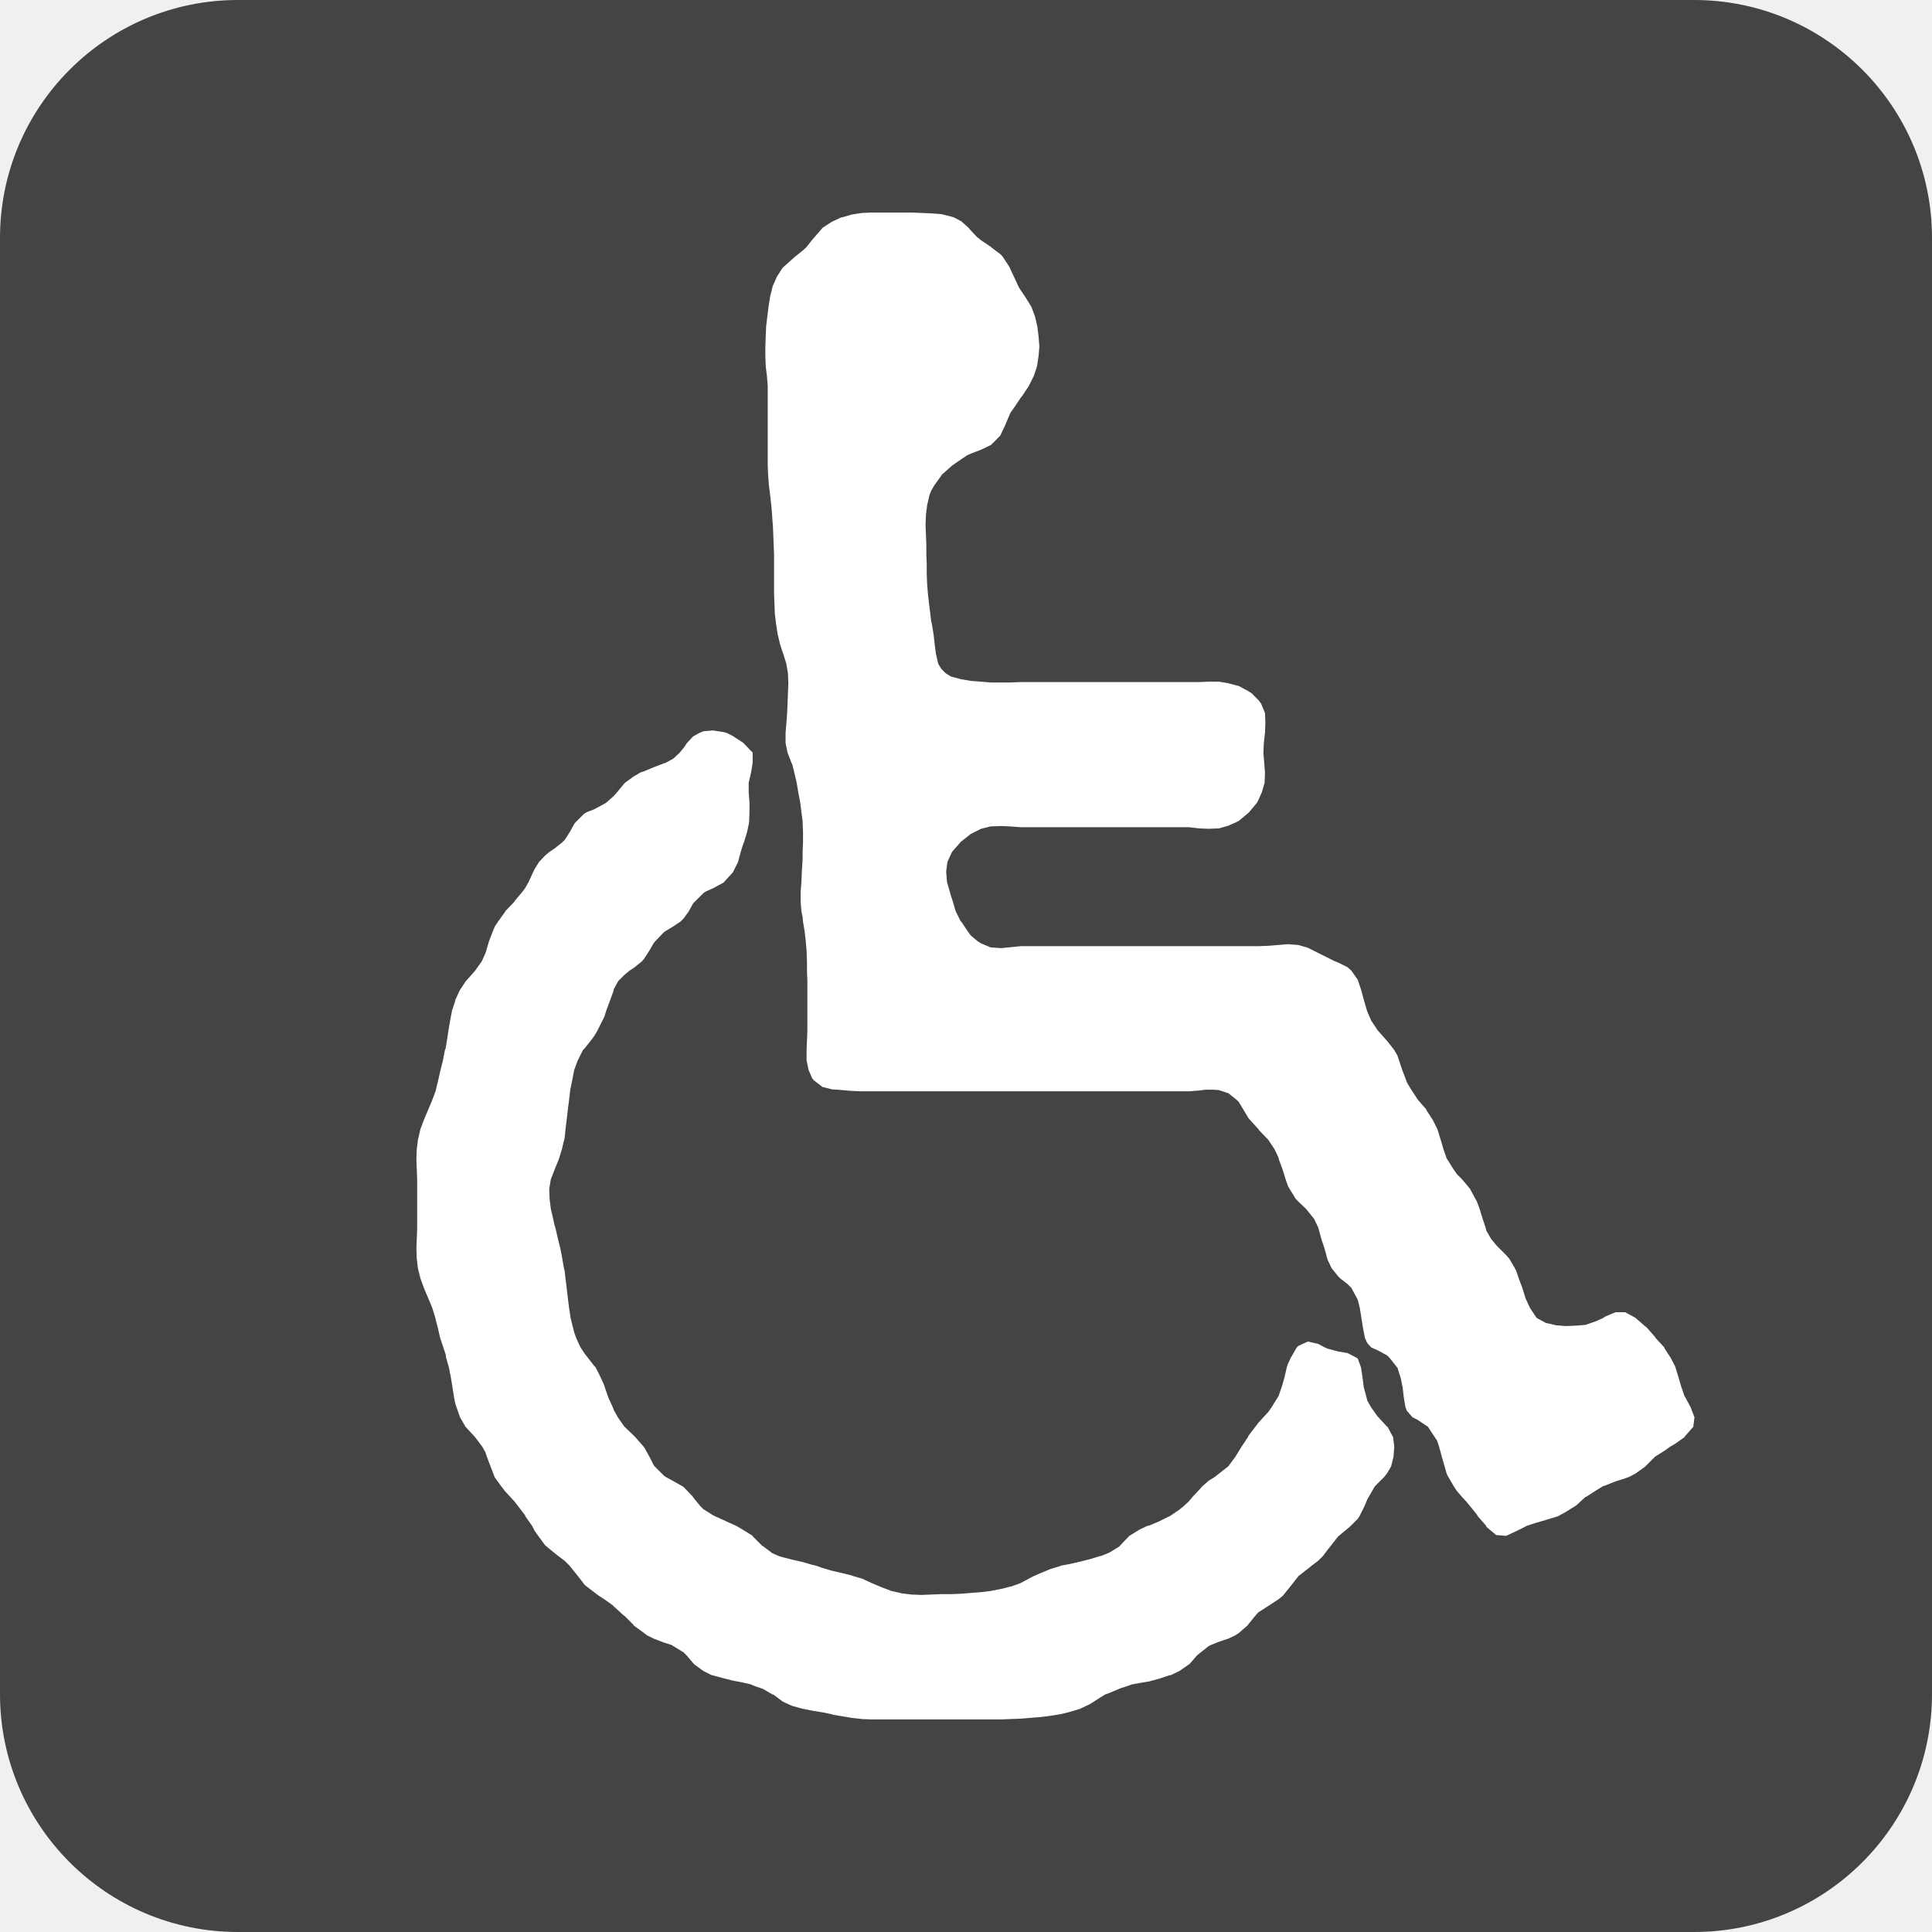
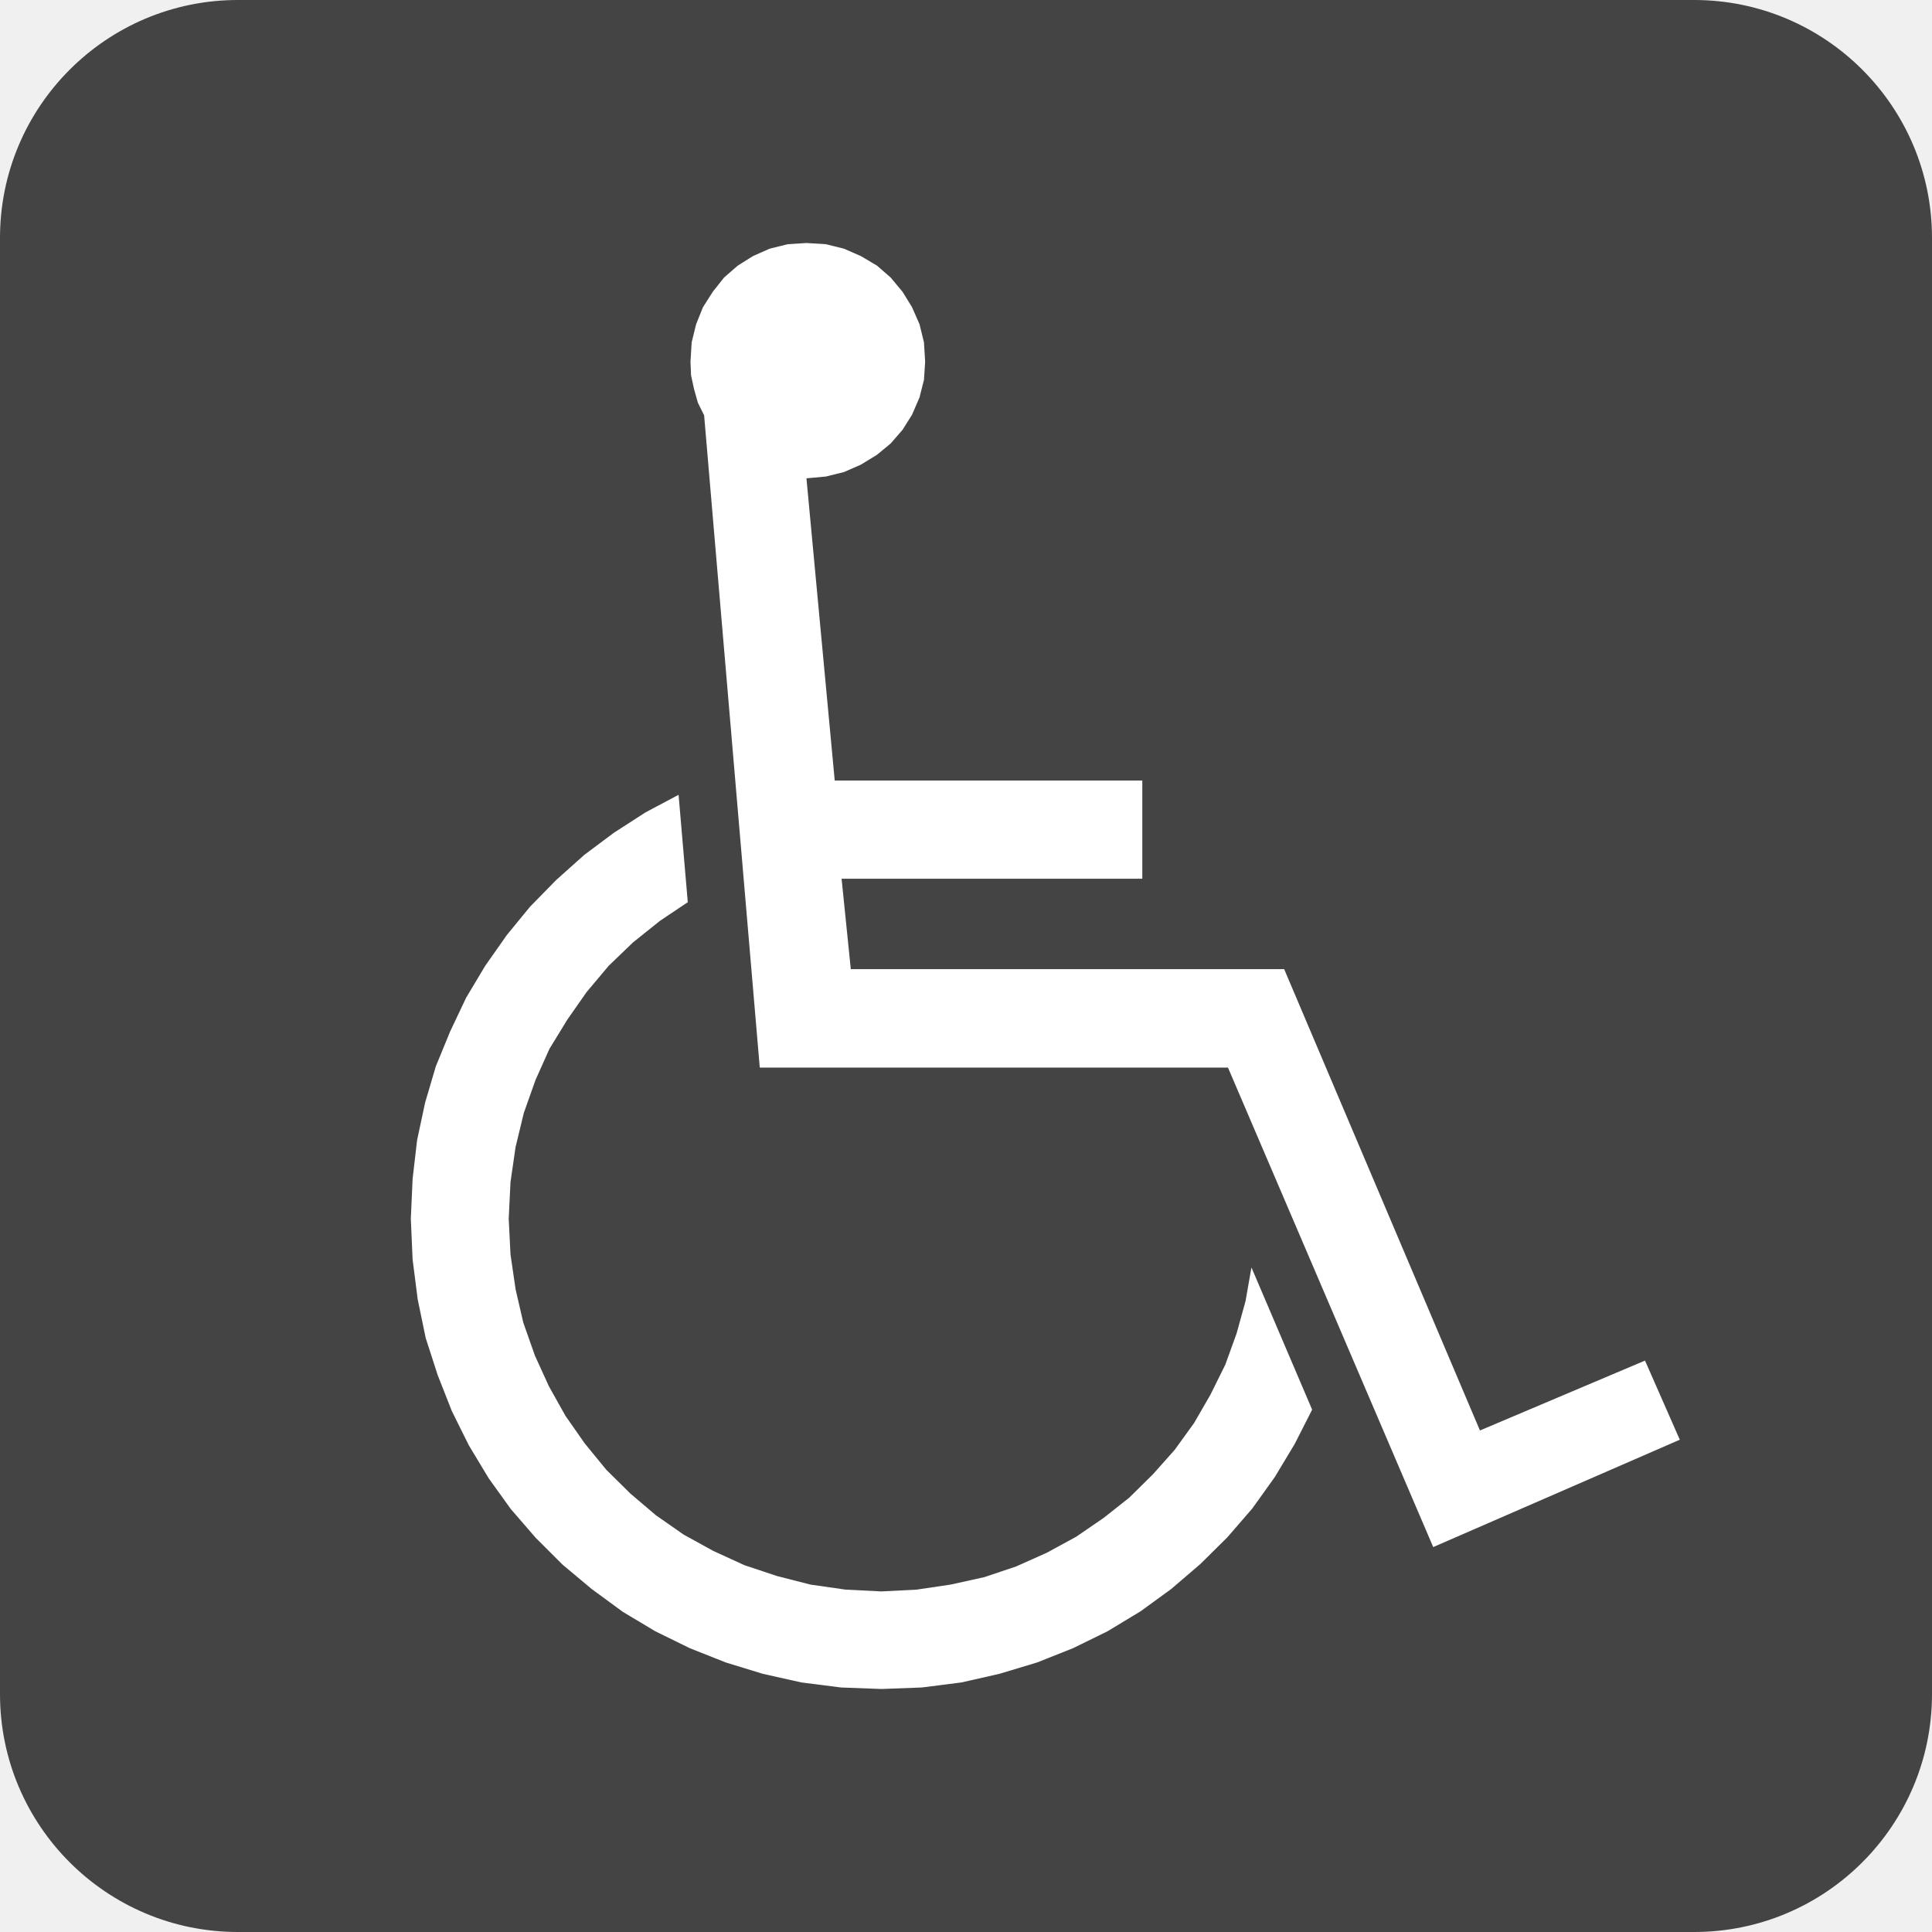
<svg xmlns="http://www.w3.org/2000/svg" viewBox="-0.3 -0.3 40.6 40.6" data-source="https://www.med.kindai.ac.jp/img/common/map/icon-05.png">
  <rect x="-0.3" y="-0.3" width="40.6" height="40.6" rx="5" fill="#444444" />
-   <path d="M20.86,5.12 20.88,5.12 21.12,5.05 21.38,5.01 21.62,5.00 22.38,5.00 22.62,5.00 22.88,5.01 23.12,5.02 23.38,5.04 23.62,5.10 23.69,5.12 23.88,5.22 24.06,5.38 24.12,5.45 24.28,5.62 24.38,5.70 24.62,5.86 24.64,5.88 24.88,6.06 24.93,6.12 25.10,6.38 25.12,6.43 25.21,6.62 25.33,6.88 25.38,6.96 25.49,7.12 25.62,7.33 25.65,7.38 25.74,7.62 25.80,7.88 25.83,8.12 25.85,8.38 25.83,8.62 25.79,8.88 25.71,9.12 25.62,9.30 25.58,9.38 25.42,9.62 25.38,9.67 25.24,9.88 25.12,10.05 25.09,10.12 24.98,10.38 24.88,10.59 24.86,10.63 24.63,10.86 24.59,10.88 24.38,10.98 24.12,11.08 24.03,11.12 23.88,11.22 23.65,11.38 23.38,11.62 23.38,11.63 23.20,11.88 23.12,12.02 23.08,12.12 23.02,12.38 22.99,12.62 22.98,12.88 22.99,13.12 23.00,13.38 23.00,13.62 23.01,13.88 23.01,14.12 23.02,14.37 23.04,14.62 23.07,14.88 23.10,15.12 23.12,15.29 23.14,15.38 23.18,15.62 23.21,15.88 23.24,16.12 23.30,16.38 23.38,16.51 23.49,16.62 23.62,16.70 23.88,16.77 24.12,16.81 24.38,16.83 24.62,16.85 24.88,16.85 25.12,16.85 25.38,16.84 29.62,16.84 29.88,16.84 30.12,16.83 30.38,16.83 30.62,16.87 30.65,16.88 30.88,16.94 31.12,17.07 31.20,17.12 31.38,17.30 31.44,17.38 31.54,17.62 31.55,17.88 31.54,18.12 31.51,18.38 31.50,18.62 31.52,18.88 31.54,19.12 31.53,19.38 31.46,19.62 31.38,19.80 31.34,19.88 31.14,20.12 31.12,20.14 30.88,20.34 30.80,20.38 30.62,20.46 30.38,20.53 30.12,20.54 29.88,20.53 29.62,20.50 25.37,20.50 25.12,20.48 24.88,20.47 24.62,20.48 24.38,20.54 24.12,20.67 23.88,20.86 23.86,20.88 23.65,21.12 23.62,21.18 23.53,21.38 23.50,21.62 23.52,21.88 23.59,22.12 23.62,22.23 23.67,22.38 23.74,22.62 23.87,22.88 23.88,22.88 24.04,23.12 24.12,23.23 24.30,23.38 24.38,23.43 24.62,23.53 24.88,23.55 25.38,23.50 25.62,23.50 31.38,23.50 31.63,23.49 31.88,23.47 32.12,23.45 32.38,23.47 32.62,23.54 32.78,23.62 32.88,23.67 33.12,23.79 33.30,23.88 33.38,23.91 33.62,24.03 33.72,24.12 33.88,24.35 33.89,24.38 33.97,24.62 34.04,24.88 34.11,25.12 34.12,25.15 34.22,25.38 34.38,25.62 34.38,25.62 34.61,25.88 34.62,25.89 34.80,26.12 34.88,26.26 34.92,26.38 35.00,26.62 35.10,26.88 35.12,26.94 35.23,27.12 35.38,27.35 35.40,27.38 35.61,27.62 35.62,27.65 35.77,27.88 35.88,28.10 35.89,28.12 35.97,28.38 36.04,28.62 36.12,28.85 36.14,28.88 36.29,29.12 36.38,29.25 36.50,29.37 36.62,29.51 36.71,29.62 36.85,29.88 36.88,29.93 36.95,30.12 37.03,30.38 37.11,30.62 37.12,30.67 37.24,30.88 37.38,31.05 37.45,31.12 37.62,31.29 37.70,31.38 37.84,31.62 37.88,31.70 37.94,31.88 38.03,32.12 38.11,32.38 38.12,32.40 38.22,32.62 38.38,32.86 38.40,32.88 38.62,33.00 38.88,33.06 39.12,33.08 39.38,33.07 39.62,33.05 39.88,32.96 40.06,32.88 40.12,32.84 40.38,32.73 40.62,32.73 40.88,32.87 40.89,32.88 41.12,33.08 41.17,33.12 41.38,33.36 41.39,33.38 41.61,33.62 41.62,33.65 41.77,33.88 41.88,34.09 41.89,34.12 41.97,34.38 42.04,34.62 42.12,34.85 42.14,34.88 42.27,35.12 42.37,35.38 42.34,35.62 42.12,35.87 42.12,35.88 41.88,36.05 41.76,36.12 41.62,36.22 41.38,36.37 41.37,36.38 41.13,36.62 41.12,36.63 40.88,36.80 40.73,36.88 40.62,36.92 40.37,37.00 40.12,37.10 40.06,37.12 39.88,37.23 39.65,37.38 39.62,37.39 39.38,37.61 39.36,37.62 39.12,37.77 38.92,37.88 38.88,37.89 38.62,37.97 38.38,38.04 38.13,38.12 38.12,38.13 37.88,38.25 37.62,38.37 37.37,38.35 37.12,38.14 37.12,38.12 36.91,37.88 36.88,37.83 36.71,37.62 36.62,37.51 36.50,37.38 36.38,37.24 36.30,37.12 36.16,36.88 36.12,36.80 36.07,36.62 36.00,36.38 35.93,36.12 35.88,35.97 35.82,35.88 35.65,35.62 35.62,35.60 35.38,35.44 35.26,35.38 35.12,35.22 35.08,35.12 35.04,34.88 35.01,34.62 34.96,34.38 34.88,34.13 34.87,34.12 34.68,33.88 34.62,33.82 34.38,33.69 34.22,33.62 34.12,33.51 34.06,33.38 34.01,33.12 33.97,32.87 33.93,32.62 33.88,32.42 33.86,32.38 33.72,32.12 33.62,32.02 33.44,31.88 33.38,31.82 33.22,31.62 33.12,31.41 33.11,31.38 33.04,31.12 32.96,30.88 32.89,30.62 32.88,30.59 32.78,30.38 32.62,30.18 32.57,30.12 32.38,29.94 32.32,29.88 32.16,29.62 32.12,29.55 32.06,29.38 31.98,29.12 31.89,28.88 31.88,28.83 31.78,28.62 31.62,28.38 31.62,28.38 31.38,28.13 31.38,28.12 31.16,27.88 31.12,27.83 30.88,27.43 30.83,27.38 30.62,27.21 30.38,27.13 30.25,27.12 30.12,27.12 30.03,27.12 29.88,27.14 29.62,27.16 29.38,27.16 22.38,27.16 22.12,27.16 21.62,27.16 21.38,27.16 21.12,27.15 20.88,27.13 20.78,27.12 20.62,27.11 20.38,27.05 20.16,26.88 20.12,26.83 20.03,26.62 19.98,26.38 19.98,26.12 19.99,25.88 20.00,25.62 20.00,25.12 20.00,24.62 20.00,24.38 19.99,24.12 19.99,23.88 19.98,23.62 19.96,23.38 19.93,23.12 19.89,22.88 19.88,22.77 19.85,22.62 19.83,22.38 19.83,22.12 19.85,21.88 19.86,21.62 19.88,21.31 19.88,21.12 19.89,20.88 19.89,20.62 19.88,20.38 19.88,20.35 19.85,20.12 19.82,19.88 19.77,19.62 19.73,19.38 19.67,19.12 19.62,18.92 19.60,18.88 19.50,18.62 19.45,18.38 19.45,18.12 19.47,17.88 19.49,17.62 19.50,17.38 19.51,17.12 19.52,16.88 19.51,16.62 19.47,16.38 19.39,16.12 19.38,16.10 19.31,15.88 19.25,15.63 19.21,15.37 19.18,15.12 19.17,14.88 19.16,14.63 19.16,14.38 19.16,14.12 19.16,13.88 19.16,13.62 19.15,13.38 19.14,13.12 19.13,12.88 19.12,12.78 19.11,12.62 19.09,12.38 19.06,12.12 19.03,11.88 19.01,11.62 19.00,11.38 19.00,11.12 19.00,10.88 19.00,10.62 19.00,10.38 19.00,10.12 19.00,9.88 19.00,9.62 19.00,9.38 18.98,9.12 18.95,8.88 18.94,8.62 18.94,8.38 18.95,8.12 18.96,7.87 18.99,7.62 19.02,7.38 19.06,7.12 19.12,6.88 19.12,6.87 19.23,6.62 19.37,6.40 19.39,6.38 19.68,6.12 19.88,5.96 19.97,5.88 20.12,5.69 20.18,5.62 20.38,5.39 20.39,5.38 20.62,5.23ZM17.28,18.12 17.38,18.08 17.62,18.06 17.88,18.10 17.96,18.12 18.12,18.20 18.38,18.37 18.39,18.38 18.62,18.62 18.62,18.88 18.58,19.12 18.52,19.38 18.52,19.62 18.54,19.88 18.54,20.12 18.53,20.38 18.48,20.62 18.40,20.88 18.38,20.93 18.32,21.12 18.25,21.38 18.13,21.62 18.12,21.64 17.90,21.88 17.88,21.90 17.62,22.04 17.44,22.12 17.38,22.16 17.16,22.38 17.12,22.42 17.01,22.62 16.88,22.80 16.80,22.88 16.62,23.00 16.42,23.12 16.38,23.15 16.16,23.38 16.12,23.43 16.01,23.62 15.88,23.82 15.83,23.88 15.62,24.05 15.51,24.12 15.38,24.23 15.23,24.38 15.12,24.58 15.11,24.63 15.02,24.88 14.93,25.12 14.88,25.28 14.83,25.38 14.71,25.62 14.63,25.76 14.54,25.88 14.38,26.08 14.34,26.12 14.21,26.38 14.12,26.62 14.12,26.62 14.07,26.88 14.02,27.12 13.99,27.38 13.96,27.62 13.93,27.88 13.90,28.12 13.88,28.33 13.87,28.37 13.81,28.62 13.73,28.88 13.63,29.12 13.62,29.15 13.53,29.38 13.49,29.62 13.50,29.88 13.53,30.12 13.59,30.38 13.62,30.52 13.65,30.62 13.71,30.88 13.77,31.12 13.82,31.38 13.86,31.62 13.88,31.69 13.90,31.88 13.93,32.12 13.96,32.38 13.99,32.62 14.03,32.88 14.09,33.12 14.12,33.24 14.17,33.38 14.28,33.62 14.38,33.77 14.62,34.08 14.66,34.12 14.79,34.38 14.88,34.58 14.89,34.62 14.98,34.88 15.09,35.12 15.12,35.20 15.22,35.38 15.38,35.61 15.39,35.62 15.62,35.84 15.66,35.88 15.87,36.12 15.88,36.13 16.02,36.38 16.12,36.58 16.15,36.62 16.38,36.85 16.42,36.88 16.62,36.99 16.85,37.12 16.88,37.14 17.11,37.38 17.12,37.40 17.30,37.62 17.38,37.70 17.62,37.85 17.68,37.88 17.88,37.97 18.12,38.08 18.21,38.12 18.38,38.22 18.62,38.37 18.62,38.38 18.86,38.62 18.88,38.63 19.12,38.81 19.28,38.88 19.38,38.91 19.62,38.97 19.88,39.03 20.12,39.10 20.21,39.12 20.38,39.18 20.62,39.25 20.88,39.31 21.12,39.37 21.14,39.38 21.38,39.45 21.62,39.56 21.76,39.62 21.88,39.67 22.12,39.76 22.38,39.82 22.62,39.85 22.88,39.86 23.12,39.85 23.38,39.84 23.62,39.84 23.88,39.83 24.12,39.81 24.38,39.79 24.62,39.76 24.88,39.71 25.12,39.65 25.19,39.63 25.38,39.56 25.62,39.43 25.72,39.38 25.88,39.31 26.12,39.21 26.38,39.13 26.40,39.12 26.62,39.08 26.88,39.02 27.12,38.96 27.38,38.88 27.40,38.88 27.62,38.79 27.88,38.63 27.88,38.62 28.11,38.38 28.12,38.37 28.38,38.21 28.57,38.12 28.62,38.11 28.88,38.00 29.12,37.88 29.13,37.88 29.38,37.71 29.49,37.62 29.62,37.50 29.72,37.38 29.88,37.21 29.96,37.12 30.12,36.98 30.28,36.88 30.38,36.80 30.61,36.62 30.62,36.61 30.79,36.38 30.87,36.25 30.95,36.12 31.11,35.88 31.12,35.85 31.38,35.51 31.50,35.38 31.62,35.25 31.71,35.12 31.86,34.88 31.88,34.85 31.96,34.62 32.03,34.38 32.09,34.12 32.12,34.03 32.19,33.88 32.34,33.62 32.38,33.58 32.62,33.47 32.88,33.53 33.05,33.62 33.12,33.65 33.38,33.72 33.62,33.76 33.85,33.88 33.88,33.90 33.96,34.12 34.00,34.38 34.03,34.62 34.10,34.88 34.12,34.96 34.21,35.12 34.38,35.36 34.40,35.38 34.62,35.62 34.63,35.62 34.77,35.88 34.80,36.12 34.78,36.38 34.72,36.62 34.62,36.79 34.55,36.88 34.38,37.05 34.31,37.12 34.16,37.38 34.12,37.45 34.05,37.62 33.92,37.88 33.88,37.94 33.70,38.12 33.62,38.19 33.39,38.38 33.38,38.39 33.20,38.62 33.12,38.72 33.00,38.88 32.88,39.00 32.72,39.12 32.62,39.20 32.39,39.38 32.38,39.39 32.20,39.62 32.12,39.72 31.99,39.88 31.88,39.97 31.65,40.12 31.62,40.14 31.37,40.30 31.30,40.38 31.12,40.60 31.11,40.62 30.88,40.82 30.79,40.88 30.62,40.96 30.38,41.04 30.18,41.12 30.12,41.15 29.88,41.34 29.83,41.38 29.63,41.61 29.61,41.62 29.38,41.78 29.17,41.88 29.12,41.89 28.88,41.97 28.62,42.04 28.38,42.08 28.17,42.12 28.12,42.14 27.88,42.22 27.62,42.33 27.51,42.37 27.38,42.45 27.13,42.61 27.11,42.62 26.88,42.73 26.62,42.81 26.37,42.87 26.36,42.87 26.12,42.91 25.88,42.94 25.62,42.96 25.38,42.98 25.12,42.99 24.88,43.00 24.62,43.00 24.38,43.00 21.62,43.00 21.38,42.99 21.12,42.96 20.88,42.92 20.64,42.88 20.62,42.87 20.38,42.82 20.13,42.78 19.88,42.73 19.62,42.66 19.53,42.62 19.38,42.55 19.14,42.37 19.12,42.37 18.88,42.23 18.62,42.14 18.59,42.12 18.38,42.07 18.12,42.02 17.88,41.96 17.62,41.89 17.58,41.88 17.38,41.78 17.16,41.62 17.12,41.58 16.95,41.38 16.88,41.31 16.62,41.15 16.57,41.12 16.38,41.06 16.12,40.96 15.96,40.88 15.88,40.82 15.62,40.63 15.62,40.62 15.38,40.38 15.37,40.38 15.12,40.15 15.09,40.12 14.88,39.97 14.74,39.88 14.62,39.79 14.40,39.62 14.38,39.60 14.21,39.38 14.00,39.12 13.88,39.00 13.72,38.88 13.62,38.80 13.40,38.62 13.38,38.60 13.22,38.38 13.12,38.24 13.06,38.12 12.89,37.88 12.88,37.85 12.62,37.51 12.50,37.38 12.38,37.25 12.28,37.12 12.12,36.90 12.11,36.88 12.01,36.62 11.92,36.38 11.88,36.26 11.80,36.12 11.62,35.88 11.62,35.88 11.38,35.62 11.38,35.62 11.24,35.38 11.15,35.12 11.12,35.03 11.09,34.88 11.05,34.62 11.01,34.38 10.96,34.12 10.89,33.88 10.88,33.80 10.82,33.62 10.74,33.38 10.68,33.12 10.62,32.89 10.62,32.88 10.54,32.62 10.44,32.38 10.38,32.24 10.33,32.12 10.24,31.87 10.18,31.63 10.15,31.38 10.14,31.12 10.15,30.88 10.16,30.62 10.16,29.38 10.15,29.13 10.14,28.88 10.15,28.62 10.18,28.38 10.24,28.12 10.33,27.88 10.38,27.76 10.44,27.62 10.54,27.38 10.63,27.14 10.63,27.13 10.69,26.88 10.75,26.62 10.81,26.38 10.86,26.12 10.88,26.07 10.91,25.88 10.95,25.62 10.99,25.38 11.04,25.12 11.12,24.88 11.12,24.86 11.23,24.62 11.38,24.39 11.39,24.38 11.62,24.12 11.62,24.12 11.79,23.88 11.88,23.68 11.90,23.62 11.97,23.38 12.07,23.12 12.12,23.00 12.20,22.88 12.38,22.63 12.38,22.62 12.61,22.38 12.62,22.36 12.82,22.12 12.88,22.04 12.97,21.88 13.09,21.62 13.12,21.56 13.23,21.38 13.38,21.22 13.50,21.12 13.62,21.04 13.82,20.88 13.88,20.82 14.01,20.62 14.12,20.42 14.15,20.38 14.37,20.16 14.44,20.12 14.62,20.05 14.88,19.91 14.93,19.88 15.12,19.71 15.20,19.62 15.38,19.40 15.40,19.38 15.62,19.22 15.79,19.12 15.88,19.09 16.12,18.99 16.38,18.89 16.42,18.88 16.62,18.77 16.78,18.62 16.88,18.50 16.96,18.38 17.12,18.21Z" fill="#ffffff" fill-rule="evenodd" transform="scale(0.8333333 0.8333333)" />
+   <g transform="translate(8.3333 4.8068) scale(0.8334636)" data-glyph-source="https://www.mlit.go.jp/sogoseisaku/barrierfree/content/001727469.pdf">
+     <path d="M22.725,29.415L22.283,30.285L21.781,31.118L21.218,31.905L20.588,32.633L19.906,33.308L19.171,33.938L18.398,34.500L17.566,35.003L16.695,35.430L15.788,35.790L14.843,36.075L13.882,36.293L12.885,36.420L11.865,36.458L10.846,36.420L9.848,36.293L8.873,36.075L7.943,35.790L7.035,35.430L6.165,35.003L5.348,34.515L4.561,33.938L3.826,33.323L3.150,32.648L2.520,31.920L1.965,31.148L1.463,30.315L1.035,29.453L0.675,28.538L0.375,27.608L0.173,26.633L0.045,25.628L0.000,24.600L0.045,23.595L0.158,22.620L0.360,21.675L0.630,20.760L0.990,19.883L1.395,19.028L1.875,18.225L2.423,17.445L3.007,16.733L3.668,16.058L4.373,15.428L5.115,14.873L5.918,14.355L6.751,13.913L6.983,16.620L6.278,17.093L5.603,17.633L4.988,18.225L4.433,18.885L3.945,19.583L3.495,20.318L3.143,21.105L2.850,21.930L2.641,22.793L2.513,23.678L2.468,24.600L2.513,25.500L2.641,26.378L2.835,27.218L3.128,28.050L3.480,28.823L3.900,29.573L4.388,30.270L4.928,30.930L5.535,31.530L6.180,32.078L6.878,32.565L7.628,32.978L8.415,33.338L9.225,33.608L10.073,33.825L10.965,33.953L11.865,33.998L12.751,33.953L13.613,33.825L14.460,33.638L15.263,33.368L16.035,33.023L16.778,32.618L17.468,32.145L18.113,31.635L18.713,31.043L19.260,30.428L19.748,29.753L20.160,29.040L20.535,28.283L20.820,27.495L21.046,26.678L21.195,25.830L22.725,29.415ZM9.975,5.933L10.688,13.553L18.443,13.553L18.443,16.028L10.861,16.028L11.093,18.308L22.020,18.308L26.956,29.940L31.118,28.178L31.995,30.173L25.778,32.880L20.603,20.790L8.798,20.790L7.395,4.343L7.238,4.028L7.141,3.683L7.066,3.338L7.051,2.993L7.081,2.505L7.193,2.048L7.365,1.620L7.613,1.230L7.898,0.870L8.243,0.570L8.626,0.330L9.046,0.143L9.503,0.030L9.975,0.000L10.463,0.030L10.921,0.143L11.348,0.330L11.753,0.570L12.098,0.870L12.398,1.230L12.638,1.620L12.826,2.048L12.938,2.505L12.968,2.993L12.938,3.450L12.826,3.893L12.638,4.328L12.398,4.710L12.098,5.055L11.753,5.340L11.348,5.588L10.921,5.775L10.463,5.888L9.975,5.933Z" fill="#ffffff" />
+   </g>
</svg>
